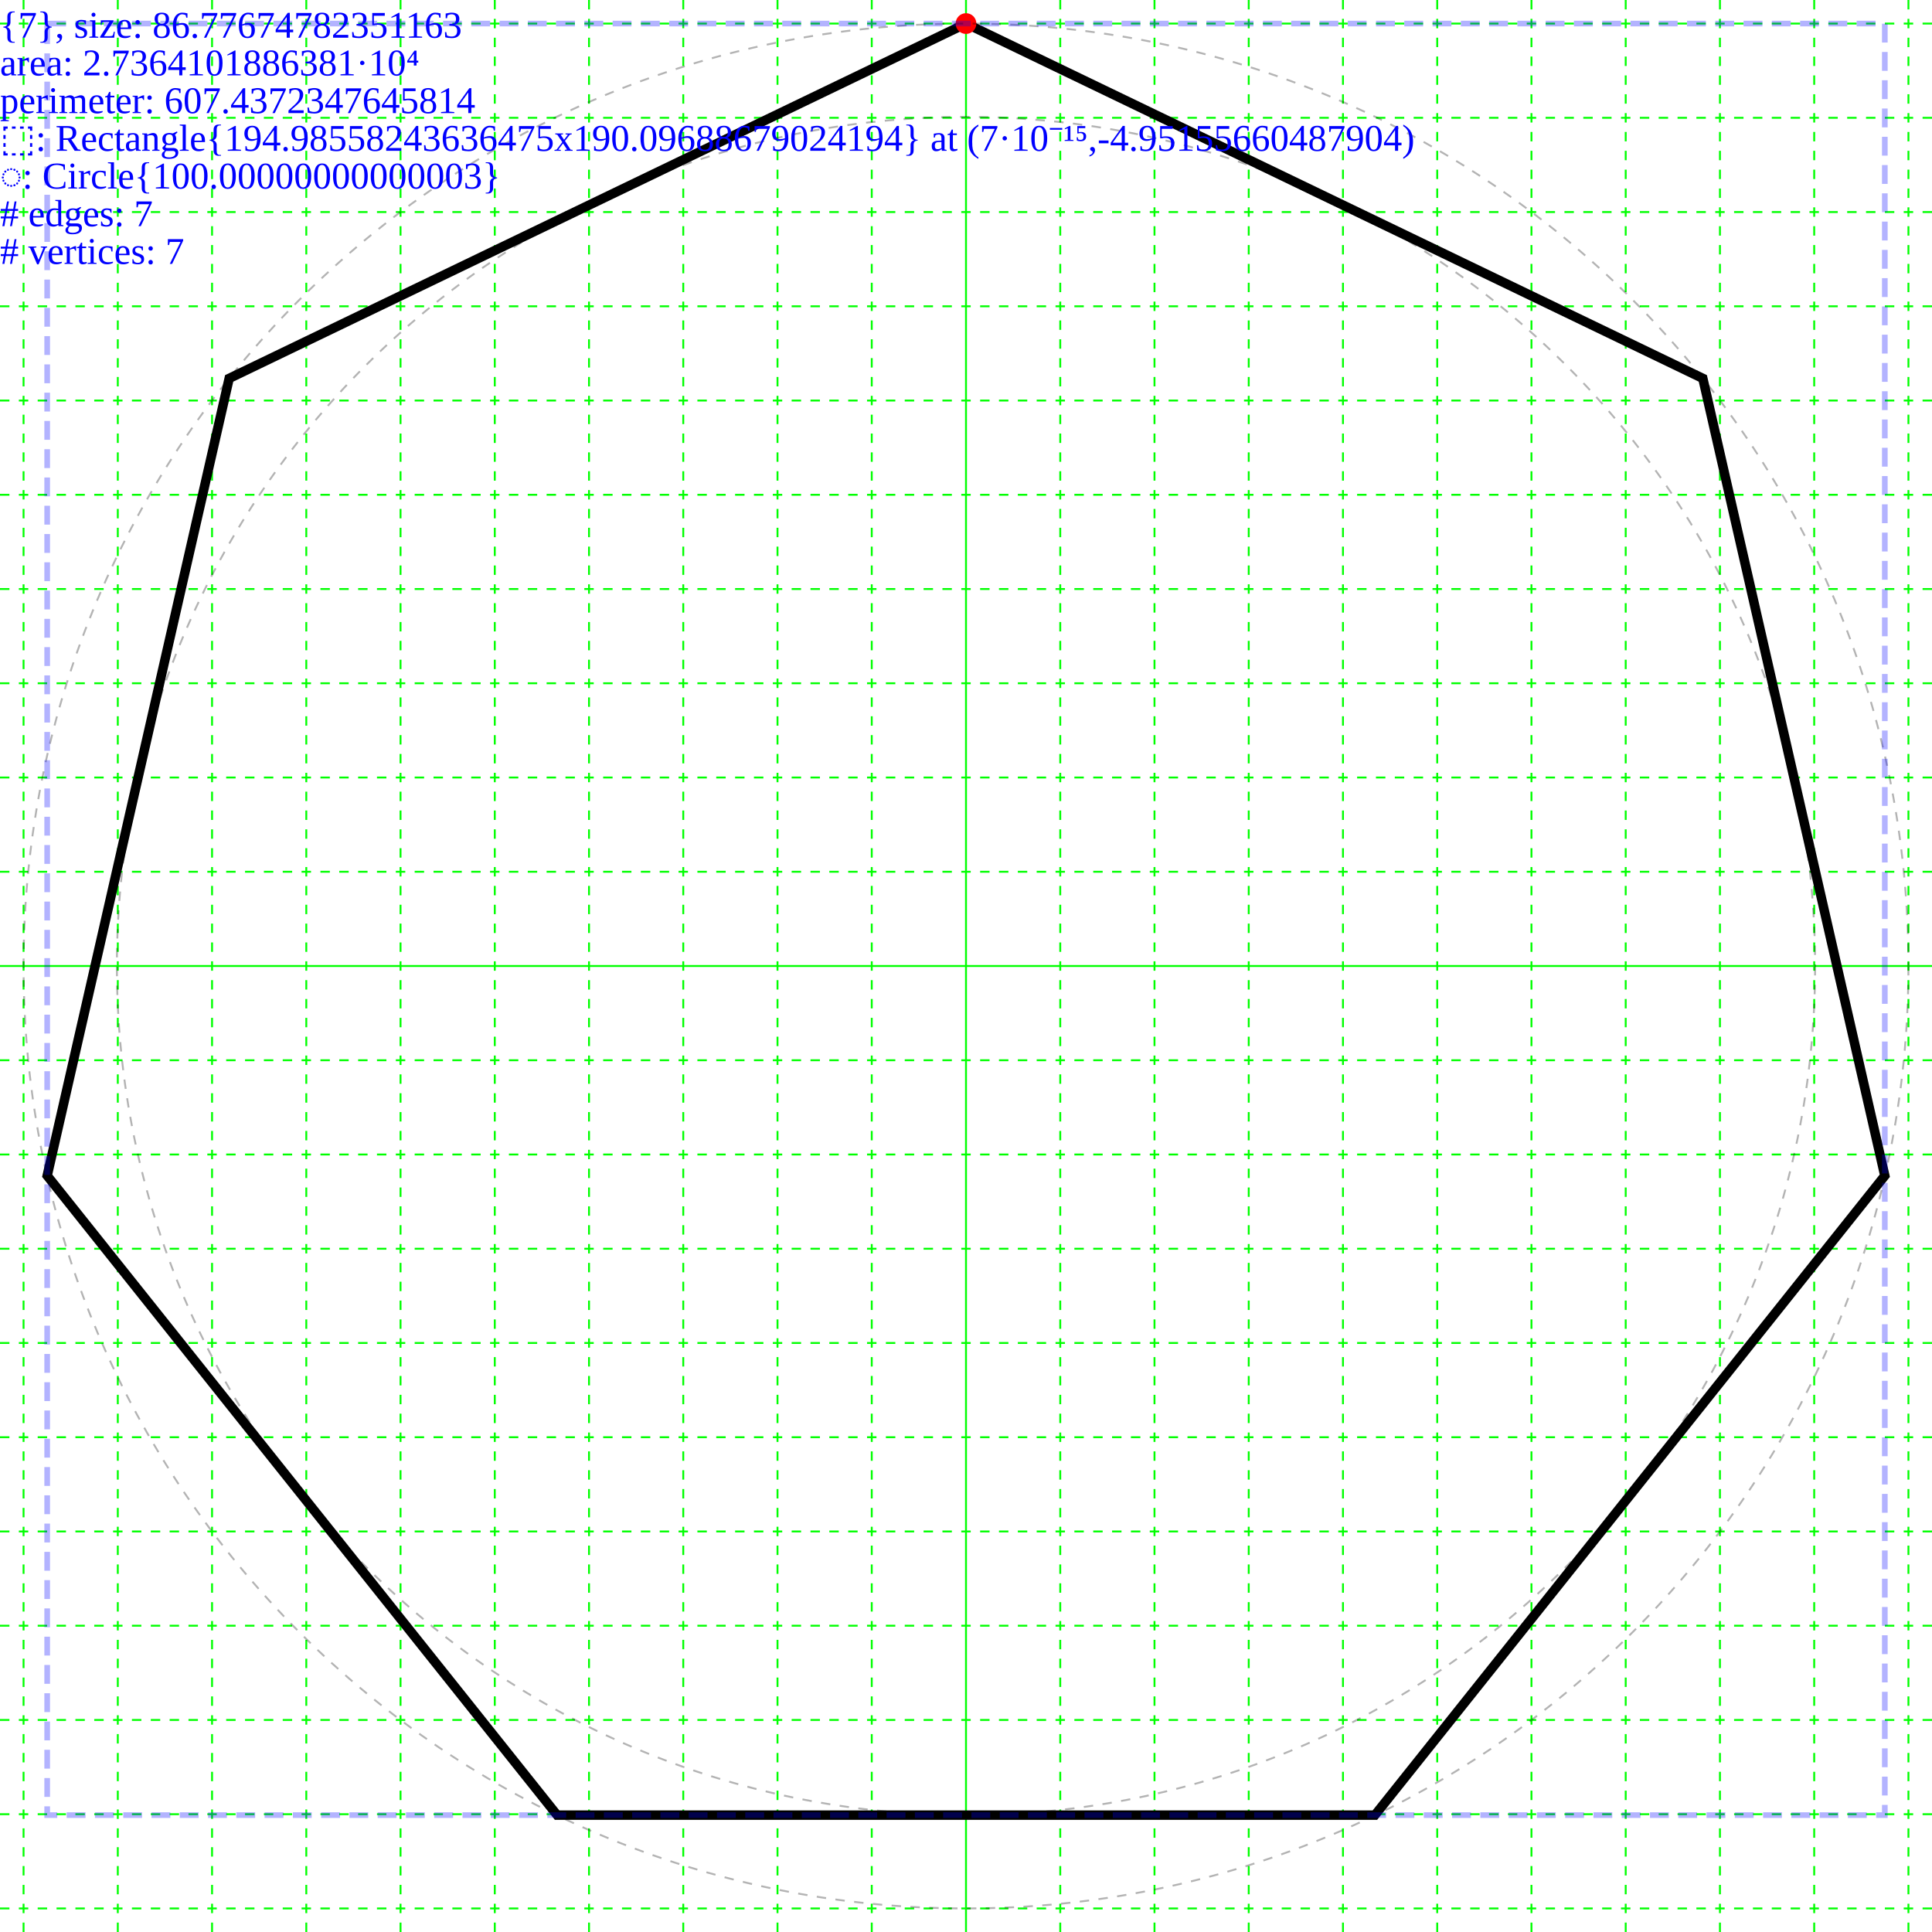
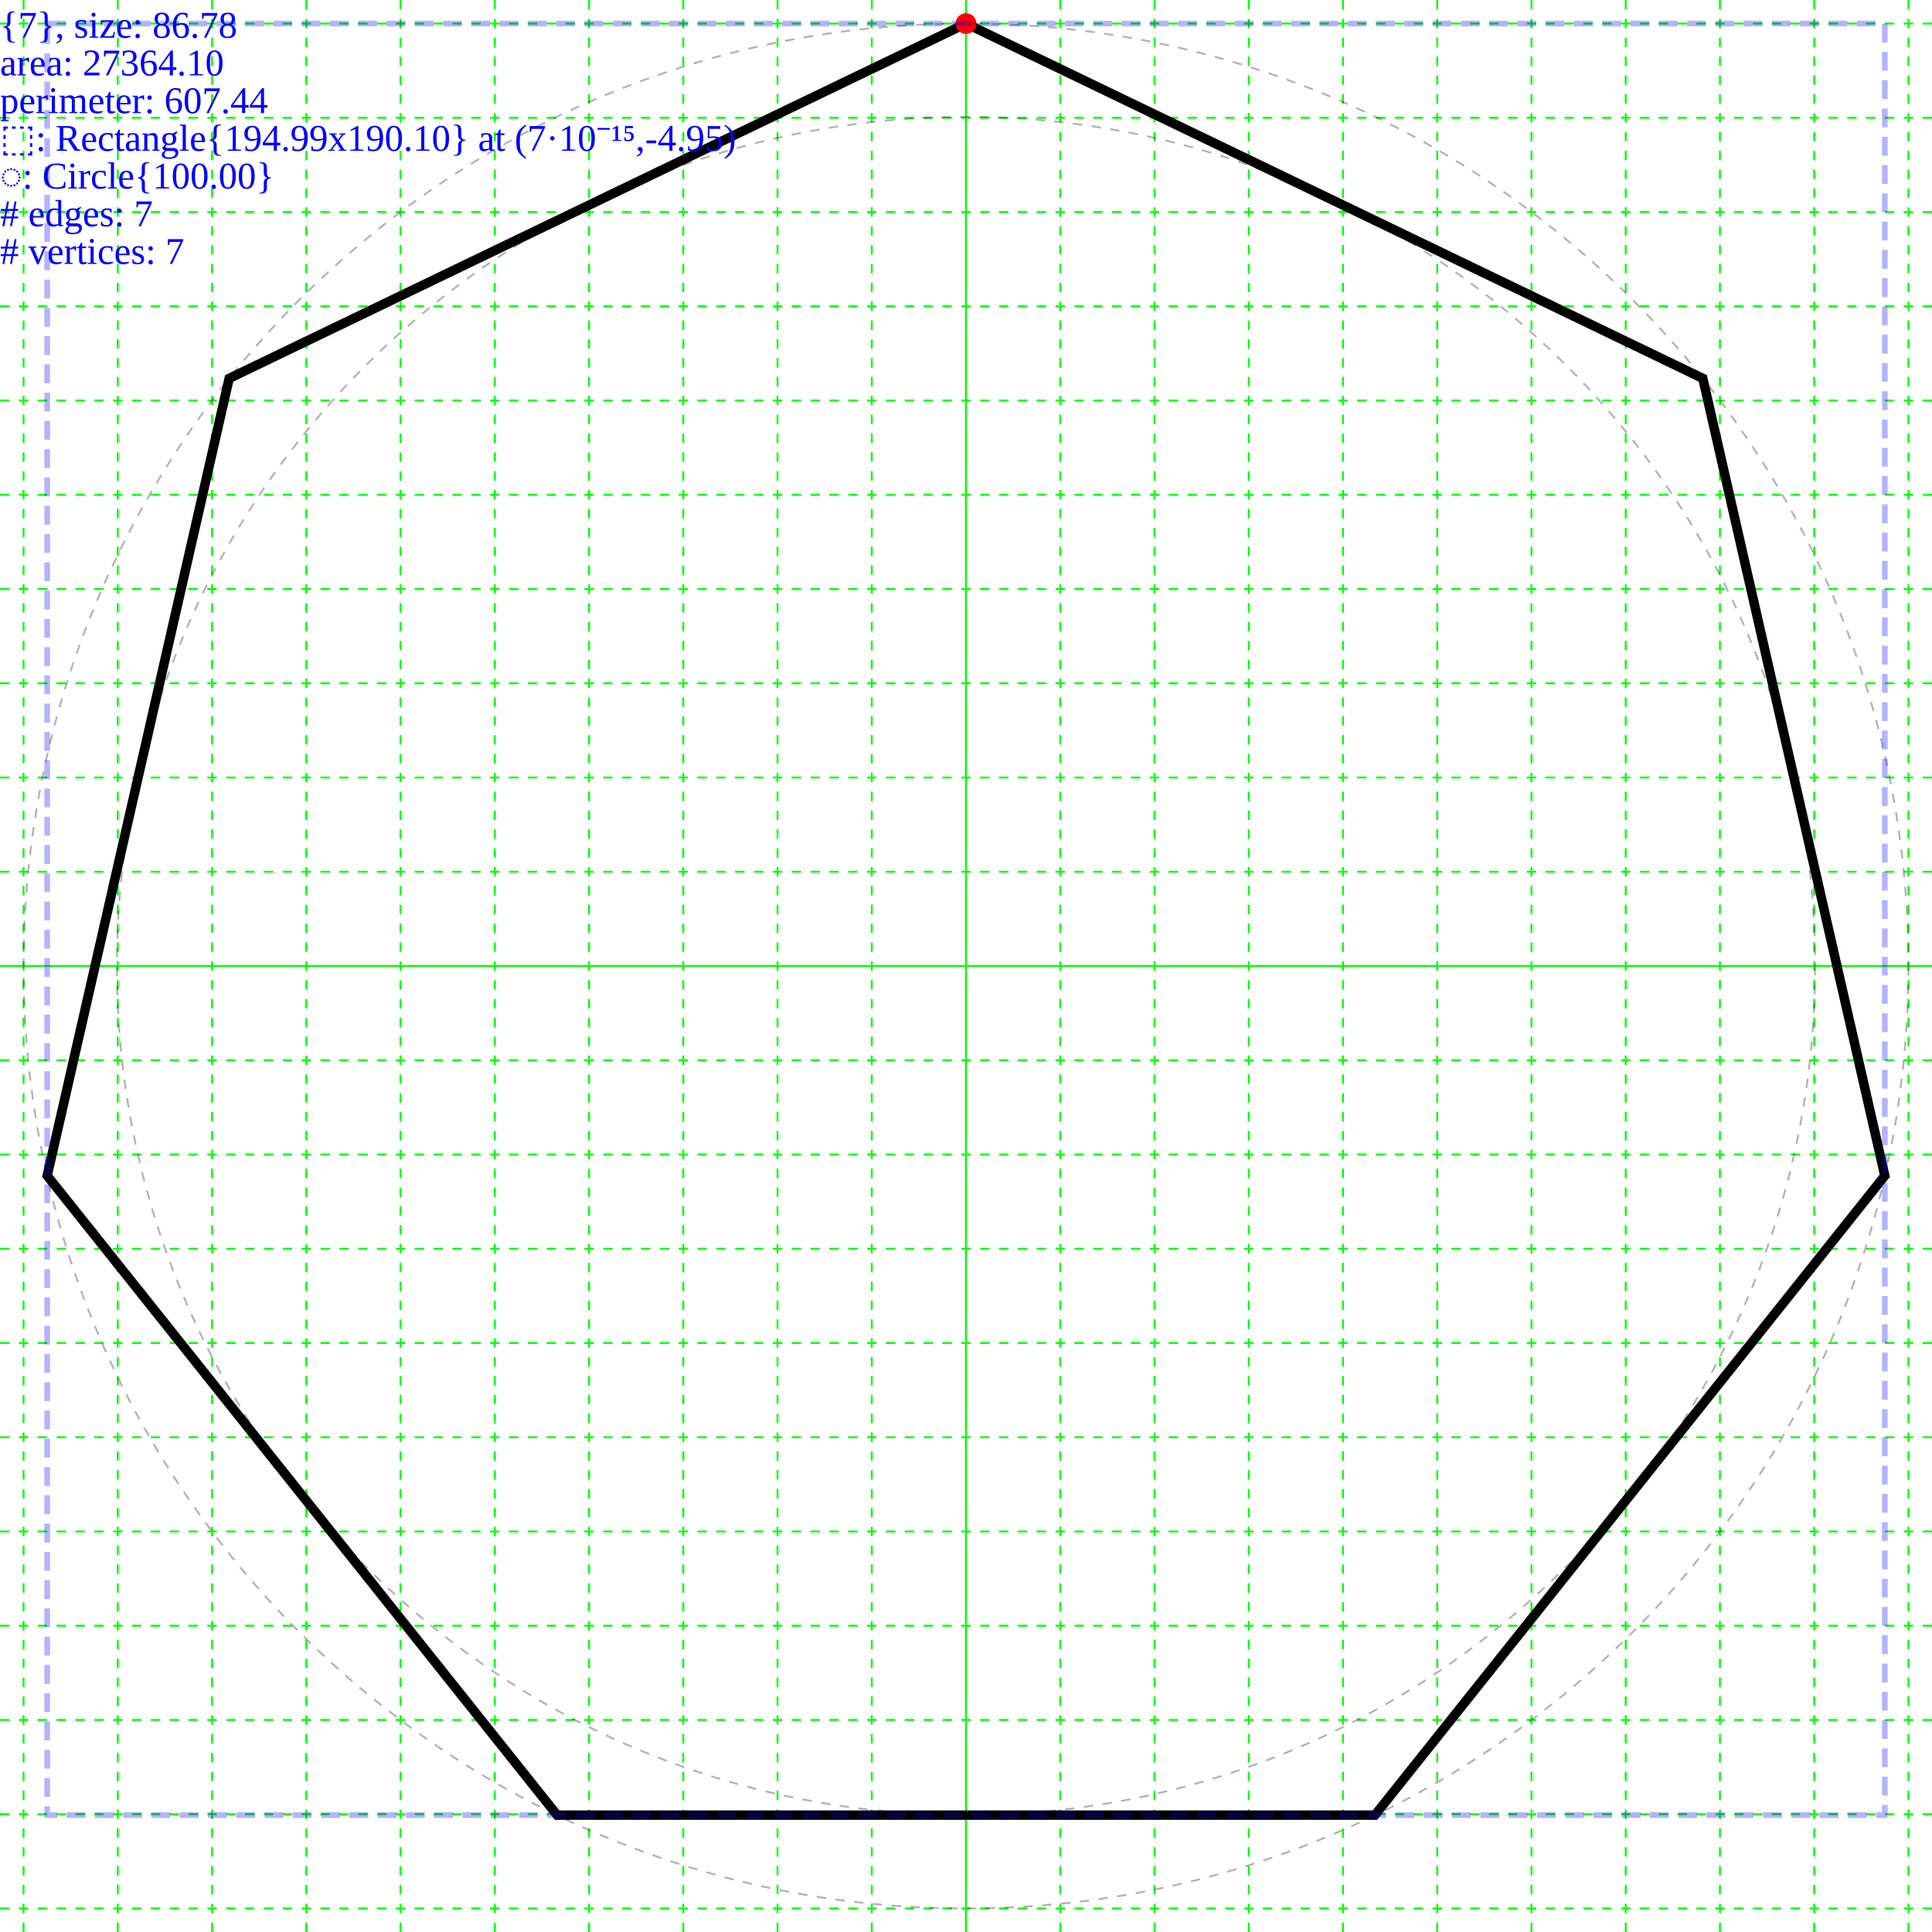
<svg xmlns="http://www.w3.org/2000/svg" height="205.0" width="205.0">
  <g transform="translate(102.5,102.5)">
    <g id="grid">
      <line stroke="#00ff00" stroke-width="0.2" x1="0" x2="0" y1="-102.5" y2="102.5" />
      <line stroke="#00ff00" stroke-dasharray="1,1" stroke-width="0.2" x1="10.0" x2="10.0" y1="-102.5" y2="102.5" />
      <line stroke="#00ff00" stroke-dasharray="1,1" stroke-width="0.2" x1="-10.0" x2="-10.0" y1="-102.5" y2="102.5" />
      <line stroke="#00ff00" stroke-dasharray="1,1" stroke-width="0.2" x1="20.0" x2="20.0" y1="-102.5" y2="102.5" />
      <line stroke="#00ff00" stroke-dasharray="1,1" stroke-width="0.2" x1="-20.0" x2="-20.0" y1="-102.5" y2="102.5" />
      <line stroke="#00ff00" stroke-dasharray="1,1" stroke-width="0.2" x1="30.0" x2="30.0" y1="-102.5" y2="102.5" />
      <line stroke="#00ff00" stroke-dasharray="1,1" stroke-width="0.2" x1="-30.0" x2="-30.0" y1="-102.5" y2="102.5" />
      <line stroke="#00ff00" stroke-dasharray="1,1" stroke-width="0.2" x1="40.0" x2="40.0" y1="-102.5" y2="102.5" />
      <line stroke="#00ff00" stroke-dasharray="1,1" stroke-width="0.2" x1="-40.0" x2="-40.0" y1="-102.5" y2="102.5" />
      <line stroke="#00ff00" stroke-dasharray="1,1" stroke-width="0.2" x1="50.0" x2="50.0" y1="-102.5" y2="102.5" />
      <line stroke="#00ff00" stroke-dasharray="1,1" stroke-width="0.2" x1="-50.0" x2="-50.0" y1="-102.5" y2="102.5" />
      <line stroke="#00ff00" stroke-dasharray="1,1" stroke-width="0.2" x1="60.0" x2="60.0" y1="-102.5" y2="102.5" />
      <line stroke="#00ff00" stroke-dasharray="1,1" stroke-width="0.2" x1="-60.0" x2="-60.0" y1="-102.5" y2="102.5" />
      <line stroke="#00ff00" stroke-dasharray="1,1" stroke-width="0.2" x1="70.0" x2="70.0" y1="-102.5" y2="102.5" />
      <line stroke="#00ff00" stroke-dasharray="1,1" stroke-width="0.2" x1="-70.0" x2="-70.0" y1="-102.5" y2="102.5" />
      <line stroke="#00ff00" stroke-dasharray="1,1" stroke-width="0.2" x1="80.0" x2="80.0" y1="-102.5" y2="102.5" />
      <line stroke="#00ff00" stroke-dasharray="1,1" stroke-width="0.2" x1="-80.0" x2="-80.0" y1="-102.5" y2="102.5" />
      <line stroke="#00ff00" stroke-dasharray="1,1" stroke-width="0.2" x1="90.0" x2="90.0" y1="-102.5" y2="102.5" />
      <line stroke="#00ff00" stroke-dasharray="1,1" stroke-width="0.2" x1="-90.0" x2="-90.0" y1="-102.5" y2="102.5" />
      <line stroke="#00ff00" stroke-dasharray="1,1" stroke-width="0.2" x1="100.0" x2="100.0" y1="-102.5" y2="102.5" />
      <line stroke="#00ff00" stroke-dasharray="1,1" stroke-width="0.2" x1="-100.0" x2="-100.0" y1="-102.5" y2="102.5" />
      <line stroke="#00ff00" stroke-dasharray="1,1" stroke-width="0.2" x1="110.0" x2="110.0" y1="-102.5" y2="102.5" />
      <line stroke="#00ff00" stroke-dasharray="1,1" stroke-width="0.2" x1="-110.0" x2="-110.0" y1="-102.5" y2="102.5" />
      <line stroke="#00ff00" stroke-width="0.2" x1="-102.5" x2="102.5" y1="0" y2="0" />
      <line stroke="#00ff00" stroke-dasharray="1,1" stroke-width="0.2" x1="-102.5" x2="102.5" y1="10.0" y2="10.0" />
      <line stroke="#00ff00" stroke-dasharray="1,1" stroke-width="0.2" x1="-102.5" x2="102.5" y1="-10.0" y2="-10.0" />
      <line stroke="#00ff00" stroke-dasharray="1,1" stroke-width="0.2" x1="-102.5" x2="102.5" y1="20.0" y2="20.0" />
      <line stroke="#00ff00" stroke-dasharray="1,1" stroke-width="0.2" x1="-102.5" x2="102.5" y1="-20.0" y2="-20.0" />
      <line stroke="#00ff00" stroke-dasharray="1,1" stroke-width="0.2" x1="-102.5" x2="102.5" y1="30.0" y2="30.0" />
      <line stroke="#00ff00" stroke-dasharray="1,1" stroke-width="0.2" x1="-102.5" x2="102.5" y1="-30.0" y2="-30.0" />
      <line stroke="#00ff00" stroke-dasharray="1,1" stroke-width="0.2" x1="-102.5" x2="102.5" y1="40.0" y2="40.0" />
      <line stroke="#00ff00" stroke-dasharray="1,1" stroke-width="0.2" x1="-102.5" x2="102.5" y1="-40.0" y2="-40.0" />
      <line stroke="#00ff00" stroke-dasharray="1,1" stroke-width="0.2" x1="-102.5" x2="102.5" y1="50.0" y2="50.0" />
      <line stroke="#00ff00" stroke-dasharray="1,1" stroke-width="0.2" x1="-102.5" x2="102.5" y1="-50.0" y2="-50.0" />
      <line stroke="#00ff00" stroke-dasharray="1,1" stroke-width="0.2" x1="-102.5" x2="102.5" y1="60.0" y2="60.0" />
      <line stroke="#00ff00" stroke-dasharray="1,1" stroke-width="0.2" x1="-102.5" x2="102.5" y1="-60.0" y2="-60.0" />
      <line stroke="#00ff00" stroke-dasharray="1,1" stroke-width="0.2" x1="-102.5" x2="102.5" y1="70.0" y2="70.0" />
      <line stroke="#00ff00" stroke-dasharray="1,1" stroke-width="0.2" x1="-102.5" x2="102.5" y1="-70.0" y2="-70.0" />
      <line stroke="#00ff00" stroke-dasharray="1,1" stroke-width="0.2" x1="-102.5" x2="102.5" y1="80.0" y2="80.0" />
      <line stroke="#00ff00" stroke-dasharray="1,1" stroke-width="0.2" x1="-102.5" x2="102.5" y1="-80.0" y2="-80.0" />
      <line stroke="#00ff00" stroke-dasharray="1,1" stroke-width="0.2" x1="-102.5" x2="102.5" y1="90.0" y2="90.0" />
      <line stroke="#00ff00" stroke-dasharray="1,1" stroke-width="0.2" x1="-102.5" x2="102.5" y1="-90.0" y2="-90.0" />
      <line stroke="#00ff00" stroke-dasharray="1,1" stroke-width="0.2" x1="-102.5" x2="102.5" y1="100.0" y2="100.0" />
      <line stroke="#00ff00" stroke-dasharray="1,1" stroke-width="0.2" x1="-102.5" x2="102.5" y1="-100.0" y2="-100.0" />
      <line stroke="#00ff00" stroke-dasharray="1,1" stroke-width="0.2" x1="-102.5" x2="102.5" y1="110.0" y2="110.0" />
      <line stroke="#00ff00" stroke-dasharray="1,1" stroke-width="0.2" x1="-102.5" x2="102.5" y1="-110.0" y2="-110.0" />
      <line stroke="#00ff00" stroke-dasharray="1,1" stroke-width="0.2" x1="-102.5" x2="102.5" y1="120.0" y2="120.0" />
      <line stroke="#00ff00" stroke-dasharray="1,1" stroke-width="0.2" x1="-102.5" x2="102.5" y1="-120.0" y2="-120.0" />
      <line stroke="#00ff00" stroke-dasharray="1,1" stroke-width="0.2" x1="-102.5" x2="102.5" y1="130.0" y2="130.0" />
      <line stroke="#00ff00" stroke-dasharray="1,1" stroke-width="0.2" x1="-102.5" x2="102.5" y1="-130.0" y2="-130.0" />
      <line stroke="#00ff00" stroke-dasharray="1,1" stroke-width="0.2" x1="-102.5" x2="102.5" y1="140.0" y2="140.0" />
      <line stroke="#00ff00" stroke-dasharray="1,1" stroke-width="0.2" x1="-102.5" x2="102.5" y1="-140.0" y2="-140.0" />
      <line stroke="#00ff00" stroke-dasharray="1,1" stroke-width="0.2" x1="-102.5" x2="102.5" y1="150.0" y2="150.0" />
      <line stroke="#00ff00" stroke-dasharray="1,1" stroke-width="0.2" x1="-102.5" x2="102.5" y1="-150.0" y2="-150.0" />
      <line stroke="#00ff00" stroke-dasharray="1,1" stroke-width="0.2" x1="-102.5" x2="102.5" y1="160.0" y2="160.0" />
      <line stroke="#00ff00" stroke-dasharray="1,1" stroke-width="0.2" x1="-102.5" x2="102.5" y1="-160.0" y2="-160.0" />
      <line stroke="#00ff00" stroke-dasharray="1,1" stroke-width="0.2" x1="-102.5" x2="102.5" y1="170.0" y2="170.0" />
      <line stroke="#00ff00" stroke-dasharray="1,1" stroke-width="0.2" x1="-102.5" x2="102.5" y1="-170.0" y2="-170.0" />
      <line stroke="#00ff00" stroke-dasharray="1,1" stroke-width="0.2" x1="-102.5" x2="102.5" y1="180.0" y2="180.0" />
      <line stroke="#00ff00" stroke-dasharray="1,1" stroke-width="0.2" x1="-102.5" x2="102.5" y1="-180.0" y2="-180.0" />
      <line stroke="#00ff00" stroke-dasharray="1,1" stroke-width="0.2" x1="-102.5" x2="102.5" y1="190.0" y2="190.0" />
      <line stroke="#00ff00" stroke-dasharray="1,1" stroke-width="0.2" x1="-102.5" x2="102.5" y1="-190.0" y2="-190.0" />
      <line stroke="#00ff00" stroke-dasharray="1,1" stroke-width="0.2" x1="-102.5" x2="102.5" y1="200.0" y2="200.0" />
      <line stroke="#00ff00" stroke-dasharray="1,1" stroke-width="0.2" x1="-102.5" x2="102.5" y1="-200.0" y2="-200.0" />
      <line stroke="#00ff00" stroke-dasharray="1,1" stroke-width="0.2" x1="-102.5" x2="102.5" y1="210.0" y2="210.0" />
      <line stroke="#00ff00" stroke-dasharray="1,1" stroke-width="0.2" x1="-102.5" x2="102.5" y1="-210.0" y2="-210.0" />
    </g>
    <g>
      <polygon fill="none" points="6.123233995736767E-15,-100 78.183,-62.349 97.493,22.252 43.388,90.097 -43.388,90.097 -97.493,22.252 -78.183,-62.349" stroke="black" stroke-width="1" />
      <circle cx="6.123233995736767E-15" cy="-100" fill="#ff0000" r="1.1" />
      <circle fill="none" r="90.097" stroke="black" stroke-dasharray="1,1" stroke-opacity="0.3" stroke-width="0.2" />
      <circle fill="none" r="100" stroke="black" stroke-dasharray="1,1" stroke-opacity="0.3" stroke-width="0.2" />
      <rect fill="none" height="190.097" stroke="blue" stroke-dasharray="2,1" stroke-opacity="0.3" stroke-width="0.6" width="194.986" x="-97.493" y="-100" />
    </g>
  </g>
  <g>
    <text fill="blue" font-size="4.0" id="info" x="0" y="0">
-       <tspan dy="4.0" x="0">{7}, size: 86.77674782351163</tspan>
-       <tspan dy="4.0" x="0">area: 2.7364101886381·10⁴</tspan>
-       <tspan dy="4.0" x="0">perimeter: 607.4372347645814</tspan>
-       <tspan dy="4.0" x="0">⬚: Rectangle{194.98558243636475x190.09688679024194} at (7·10⁻¹⁵,-4.95155660487904)</tspan>
-       <tspan dy="4.0" x="0">◌: Circle{100.00000000000003}</tspan>
+       <tspan dy="4.0" x="0">{7}, size: 86.78</tspan>
+       <tspan dy="4.0" x="0">area: 27364.10</tspan>
+       <tspan dy="4.0" x="0">perimeter: 607.44</tspan>
+       <tspan dy="4.0" x="0">⬚: Rectangle{194.99x190.10} at (7·10⁻¹⁵,-4.95)</tspan>
+       <tspan dy="4.0" x="0">◌: Circle{100.00}</tspan>
      <tspan dy="4.0" x="0"># edges: 7</tspan>
      <tspan dy="4.0" x="0"># vertices: 7</tspan>
    </text>
  </g>
</svg>
